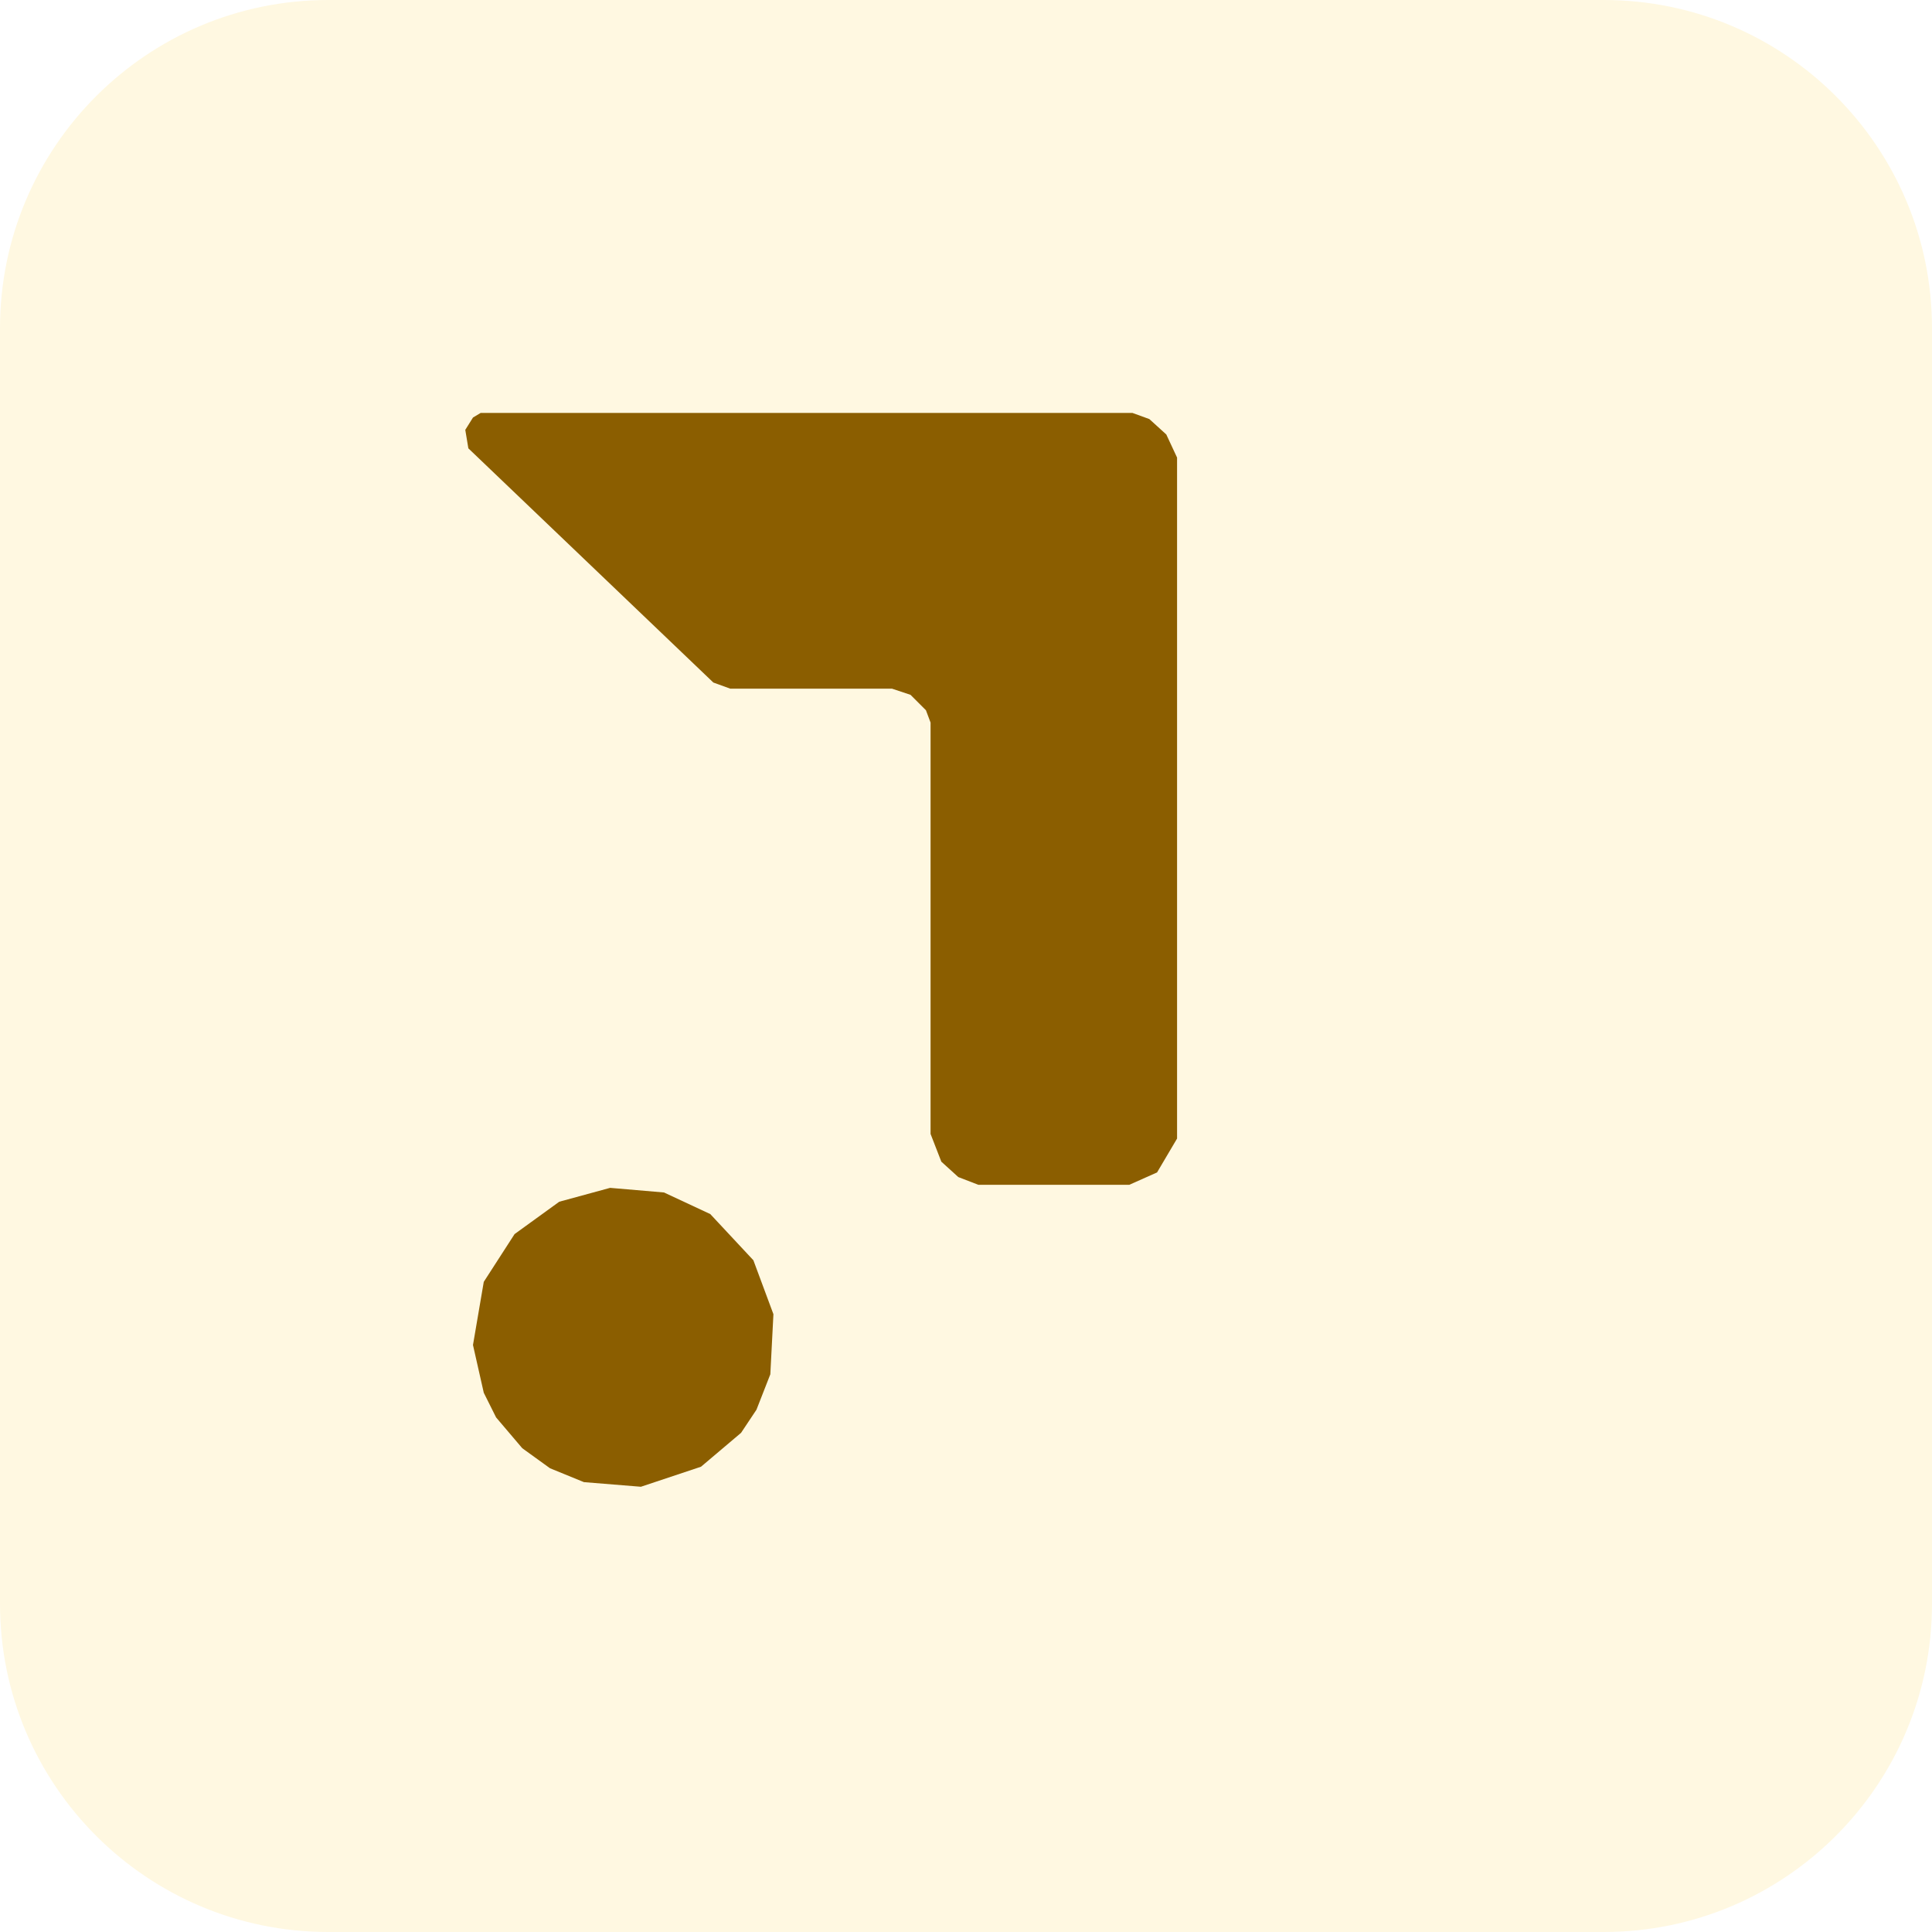
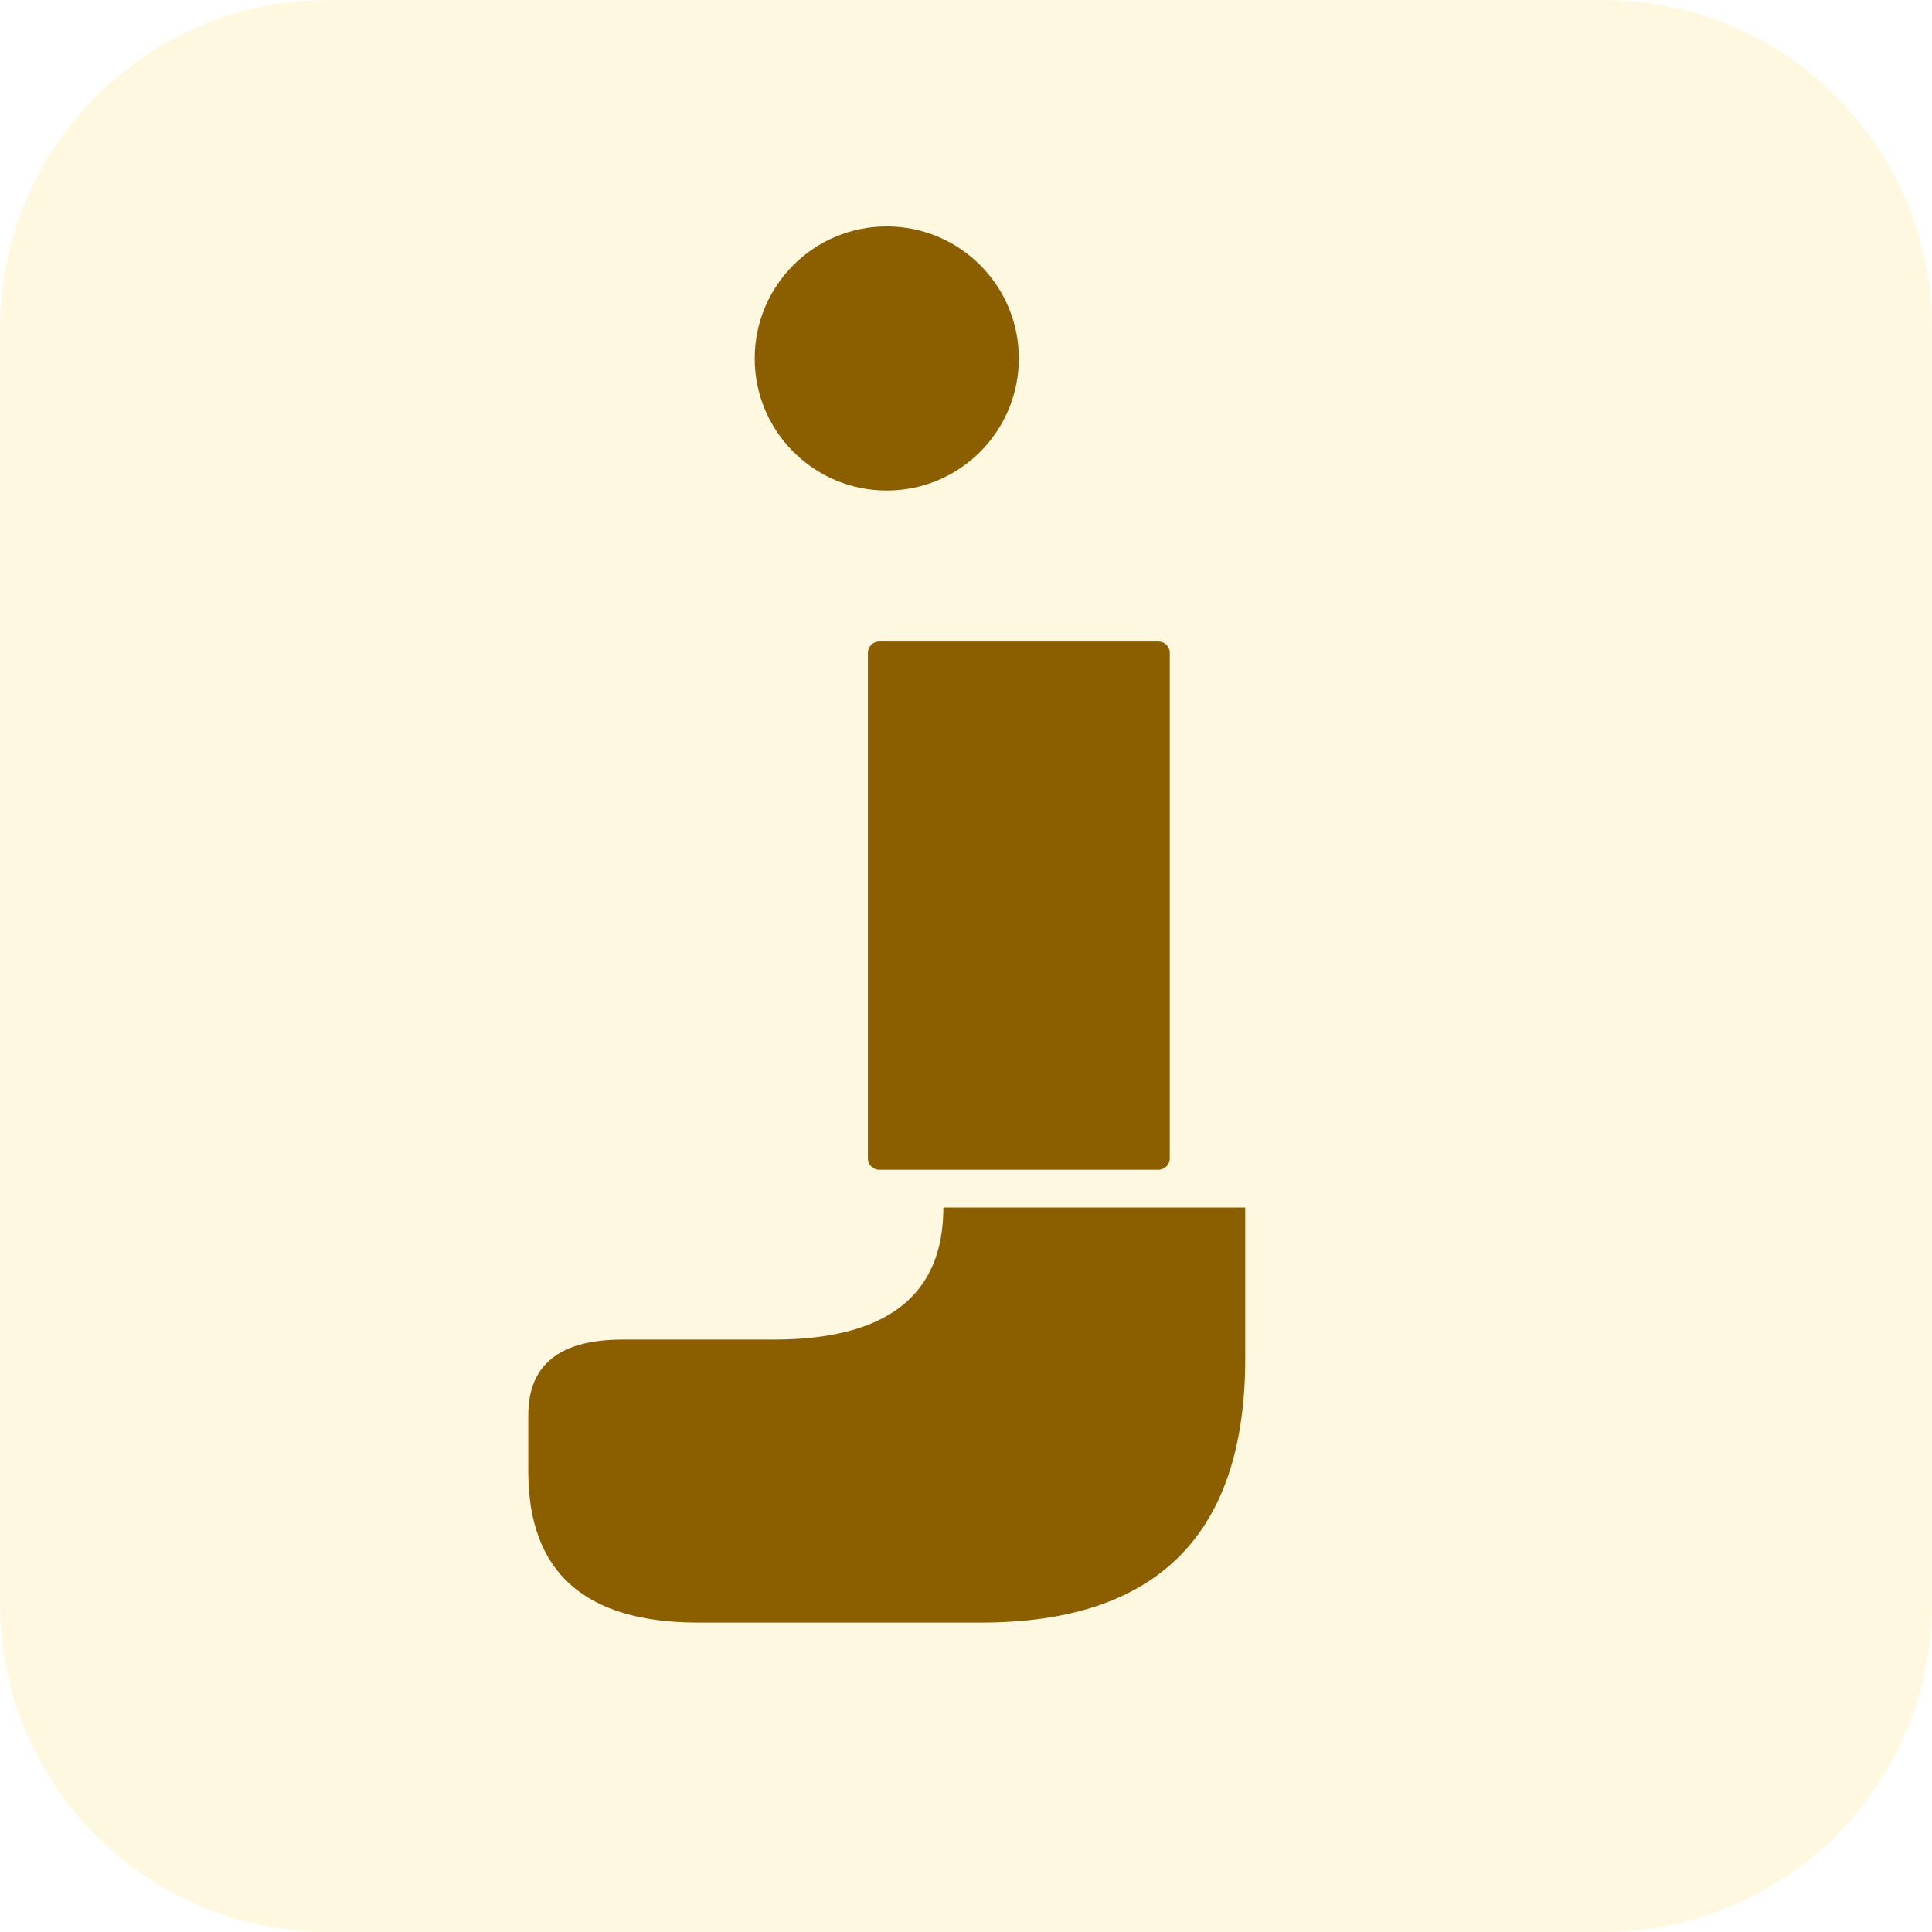
- <svg xmlns="http://www.w3.org/2000/svg" viewBox="0 0 1024 1024" role="img" aria-label="Abstract signature icon">
-   <rect x="0" y="0" width="1024" height="1024" rx="174" fill="#FFF8E1" />
-   <path d="M 250.69 221.30 L 246.61 227.83 L 248.24 237.63 L 378.08 361.75 L 387.06 365.01 L 472.80 365.01 L 482.60 368.28 L 490.77 376.45 L 493.22 382.98 L 493.22 601.01 L 498.93 615.71 L 507.92 623.87 L 518.53 627.96 L 598.56 627.96 L 613.26 621.42 L 623.87 603.46 L 623.87 242.53 L 618.16 230.28 L 609.17 222.11 L 600.19 218.85 L 254.78 218.85 Z" fill="#8B5E00" />
-   <path d="M 323.37 629.59 L 296.42 636.94 L 272.74 654.09 L 256.41 679.40 L 250.69 712.88 L 256.41 738.19 L 262.94 751.26 L 276.82 767.59 L 291.52 778.21 L 309.49 785.56 L 339.70 788.01 L 371.55 777.39 L 392.78 759.43 L 400.94 747.18 L 408.29 728.40 L 409.93 696.55 L 399.31 667.97 L 376.45 643.47 L 351.95 632.04 Z" fill="#8B5E00" />
+ <svg xmlns="http://www.w3.org/2000/svg" viewBox="0 0 1024 1024" role="img" aria-label="jeffols signature icon">
+   <rect width="1024" height="1024" rx="174" fill="#FFF8E1" />
+   <rect x="400" y="120" width="140" height="140" rx="70" fill="#8B5E00" />
+   <rect x="460" y="340" width="160" height="280" rx="6" fill="#8B5E00" />
+   <path d="M 500 640 H 660 V 720 Q 660 860 520 860 H 370 Q 280 860 280 780 V 750 Q 280 710 330 710 H 410 Q 500 710 500 640 Z" fill="#8B5E00" />
</svg>
